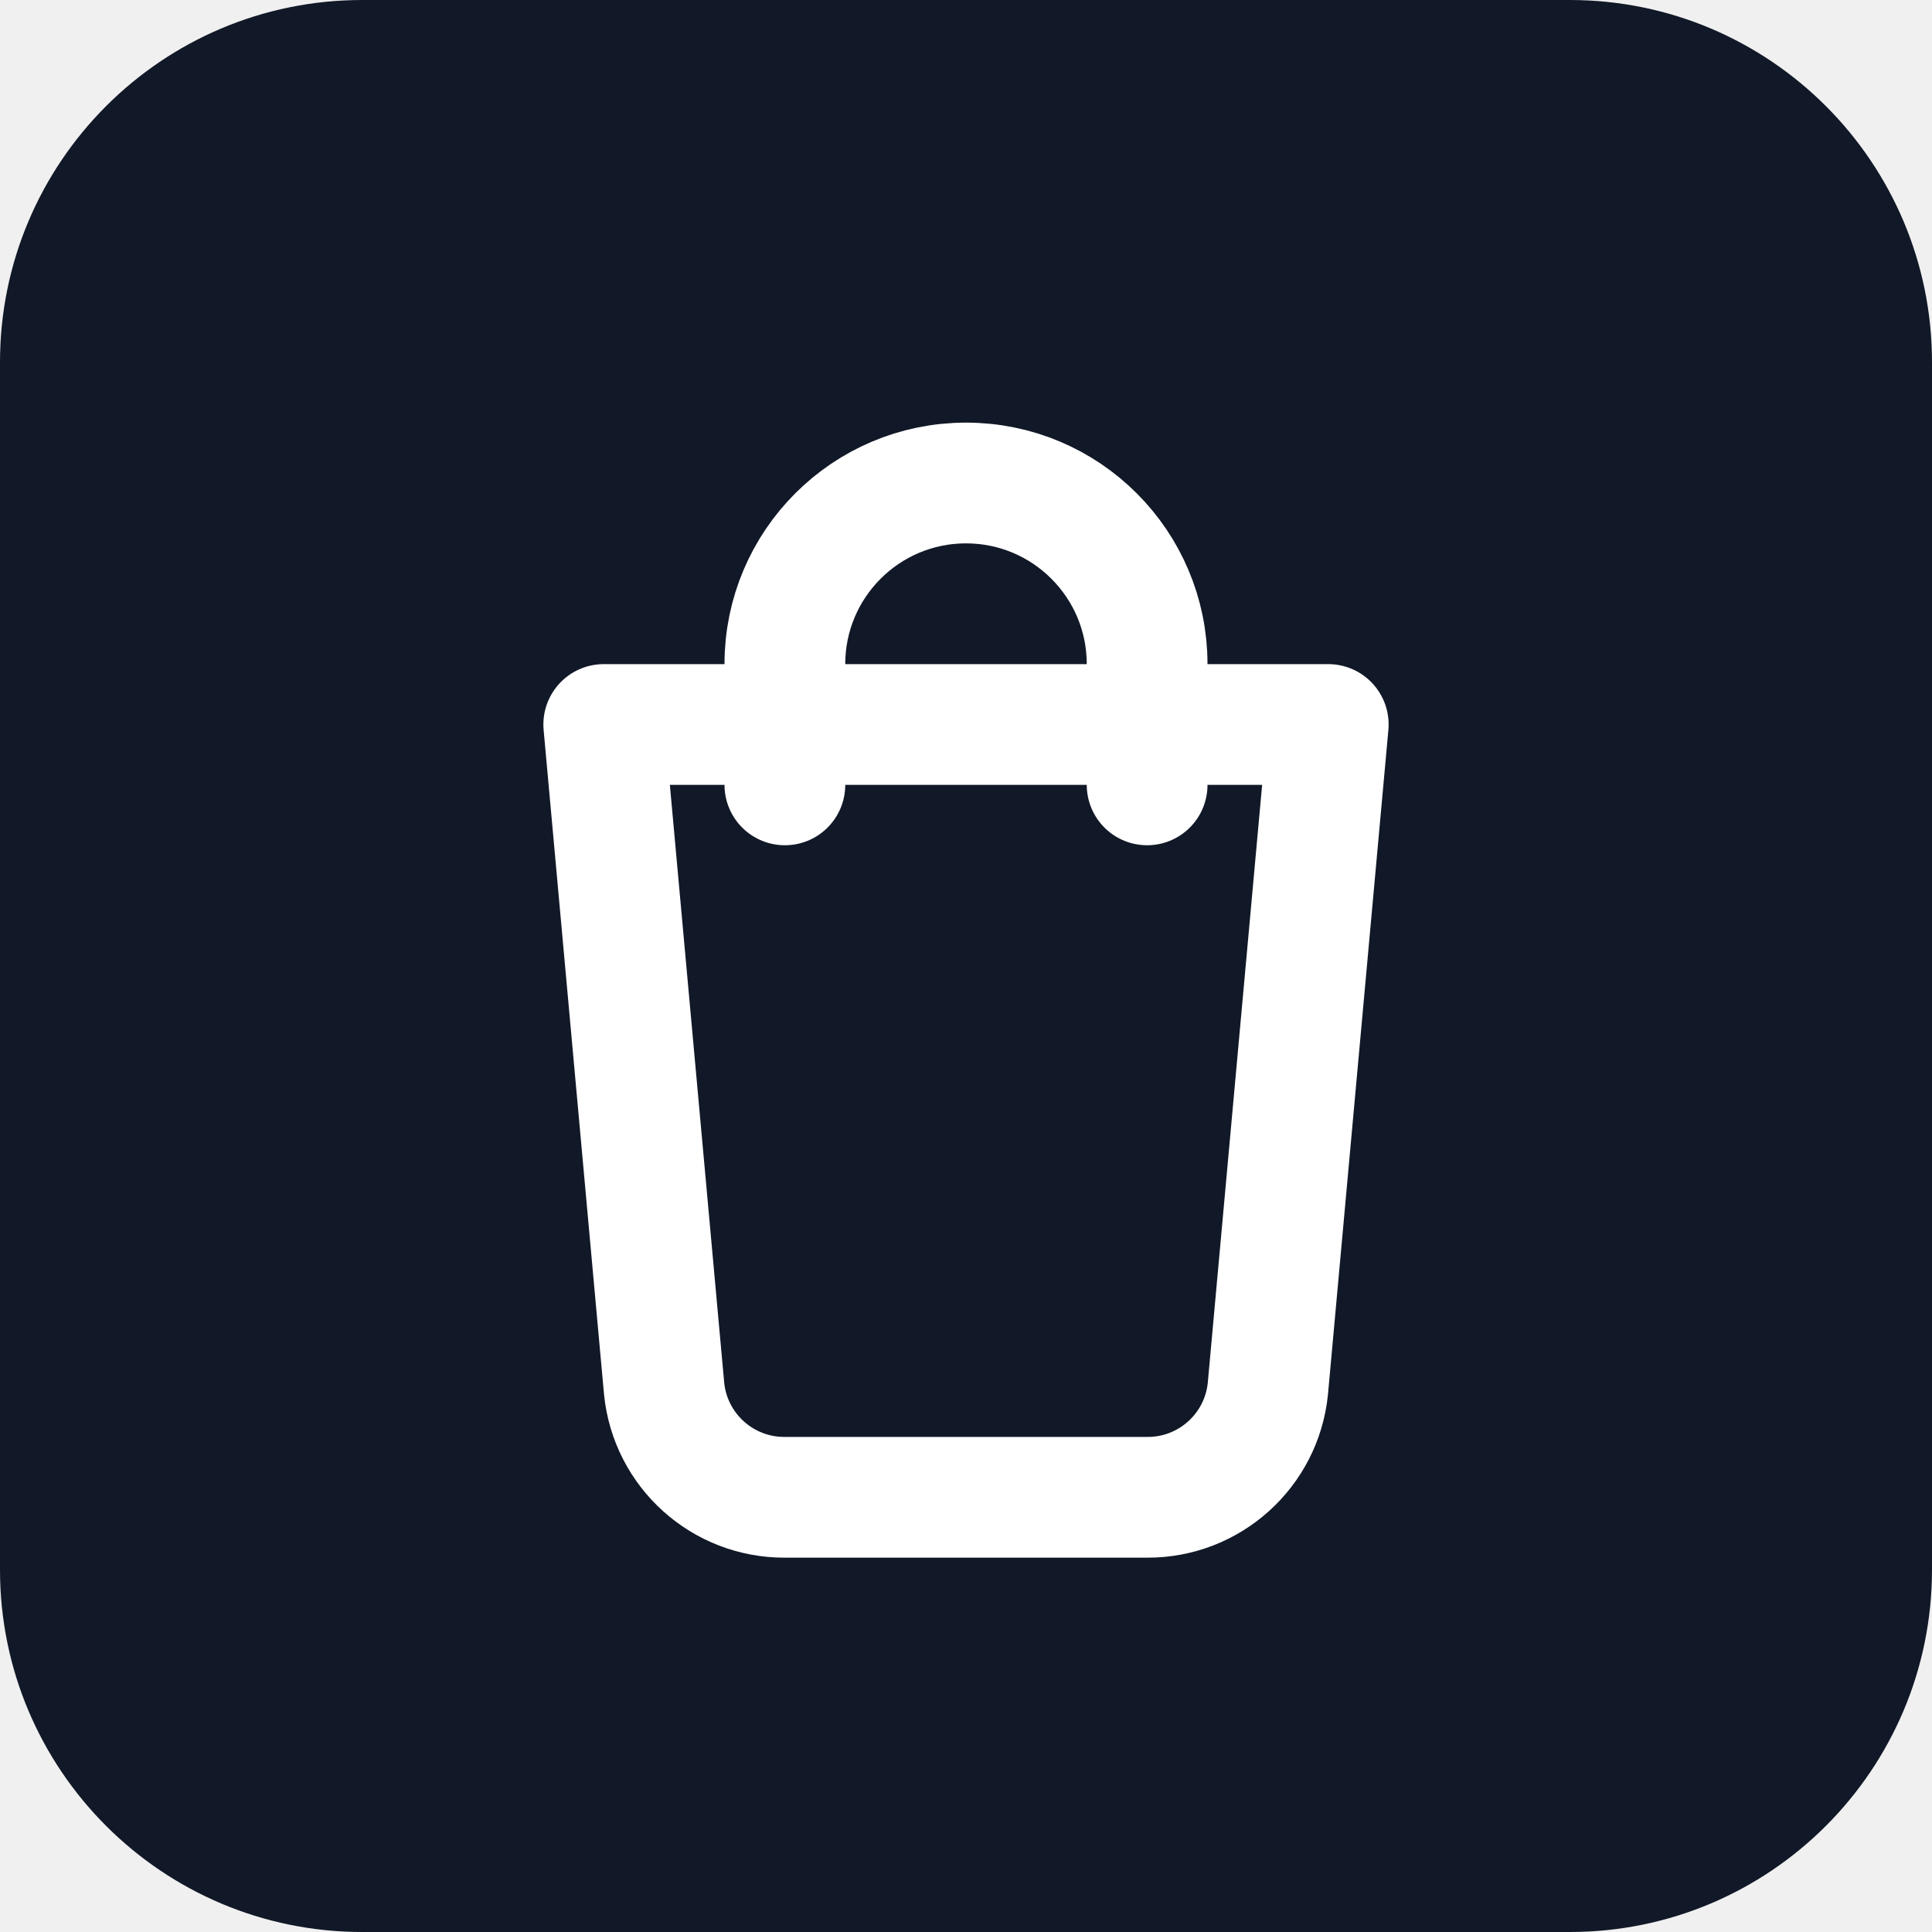
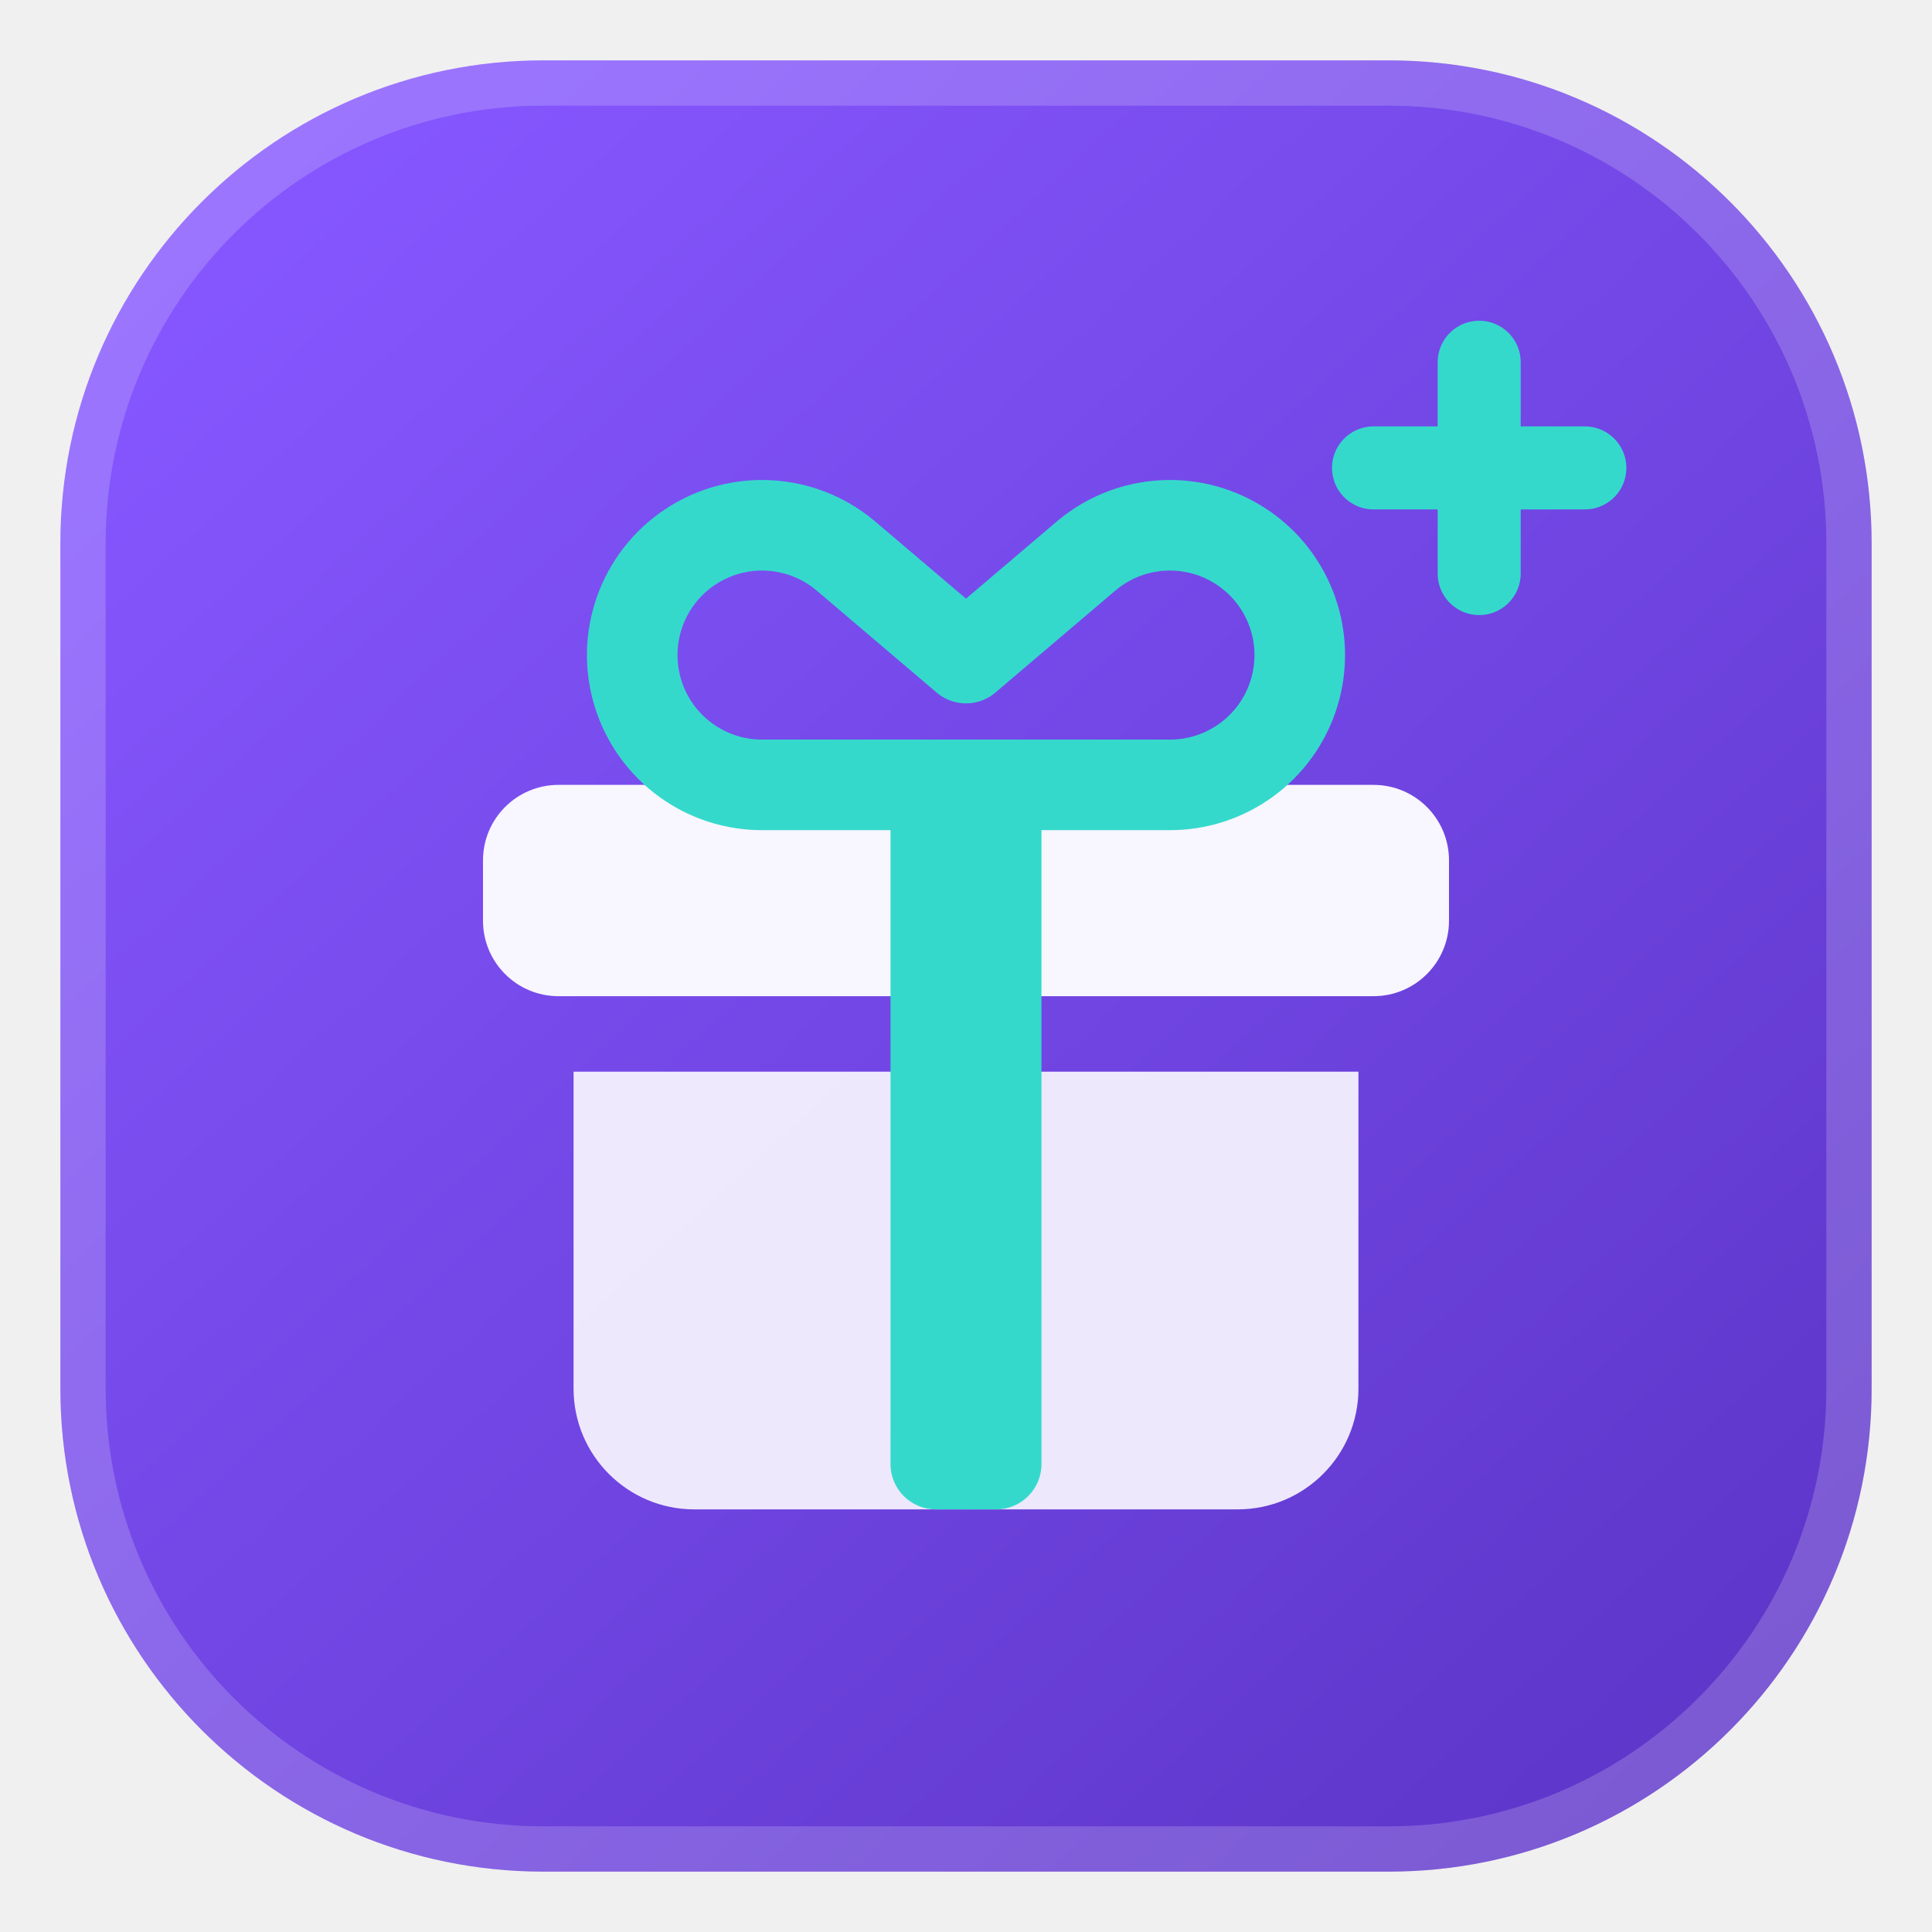
- <svg xmlns="http://www.w3.org/2000/svg" viewBox="0 0 32 32">
-   <rect width="32" height="32" rx="6" fill="#111827" />
-   <path d="M10 12h12l-1 11a2 2 0 0 1-2 1.8H13a2 2 0 0 1-2-1.8L10 12Z" fill="none" stroke="#ffffff" stroke-width="2" stroke-linejoin="round" />
-   <path d="M13 13v-2a3 3 0 0 1 6 0v2" fill="none" stroke="#ffffff" stroke-width="2" stroke-linecap="round" />
+ <svg xmlns="http://www.w3.org/2000/svg" viewBox="0 0 64 64" fill="none">
+   <defs>
+     <linearGradient id="gg-fav-bg" x1="8" y1="6" x2="56" y2="58" gradientUnits="userSpaceOnUse">
+       <stop offset="0%" stop-color="#8657FF" />
+       <stop offset="100%" stop-color="#5E36CA" />
+     </linearGradient>
+   </defs>
+   <rect x="2" y="2" width="60" height="60" rx="16" fill="url(#gg-fav-bg)" />
+   <rect x="2.75" y="2.75" width="58.5" height="58.5" rx="15.25" stroke="#FFFFFF" stroke-opacity="0.18" stroke-width="1.5" />
+   <rect x="16" y="26" width="32" height="7" rx="2.5" fill="#F8F6FF" />
+   <path d="M19 35.5h26v10.5a4 4 0 0 1-4 4H23a4 4 0 0 1-4-4V35.5Z" fill="#F8F6FF" fill-opacity="0.92" />
+   <rect x="29.5" y="26" width="5" height="24" rx="1.5" fill="#35D9CC" />
+   <path d="M31.5 26h-6.2a4.3 4.3 0 1 1 2.7-7.6L32 21.8l4-3.4a4.3 4.3 0 1 1 2.7 7.6h-7.2Z" stroke="#35D9CC" stroke-width="3" stroke-linejoin="round" />
+   <path d="M49 12v7M45.5 15.5h7" stroke="#35D9CC" stroke-width="2.75" stroke-linecap="round" />
</svg>
